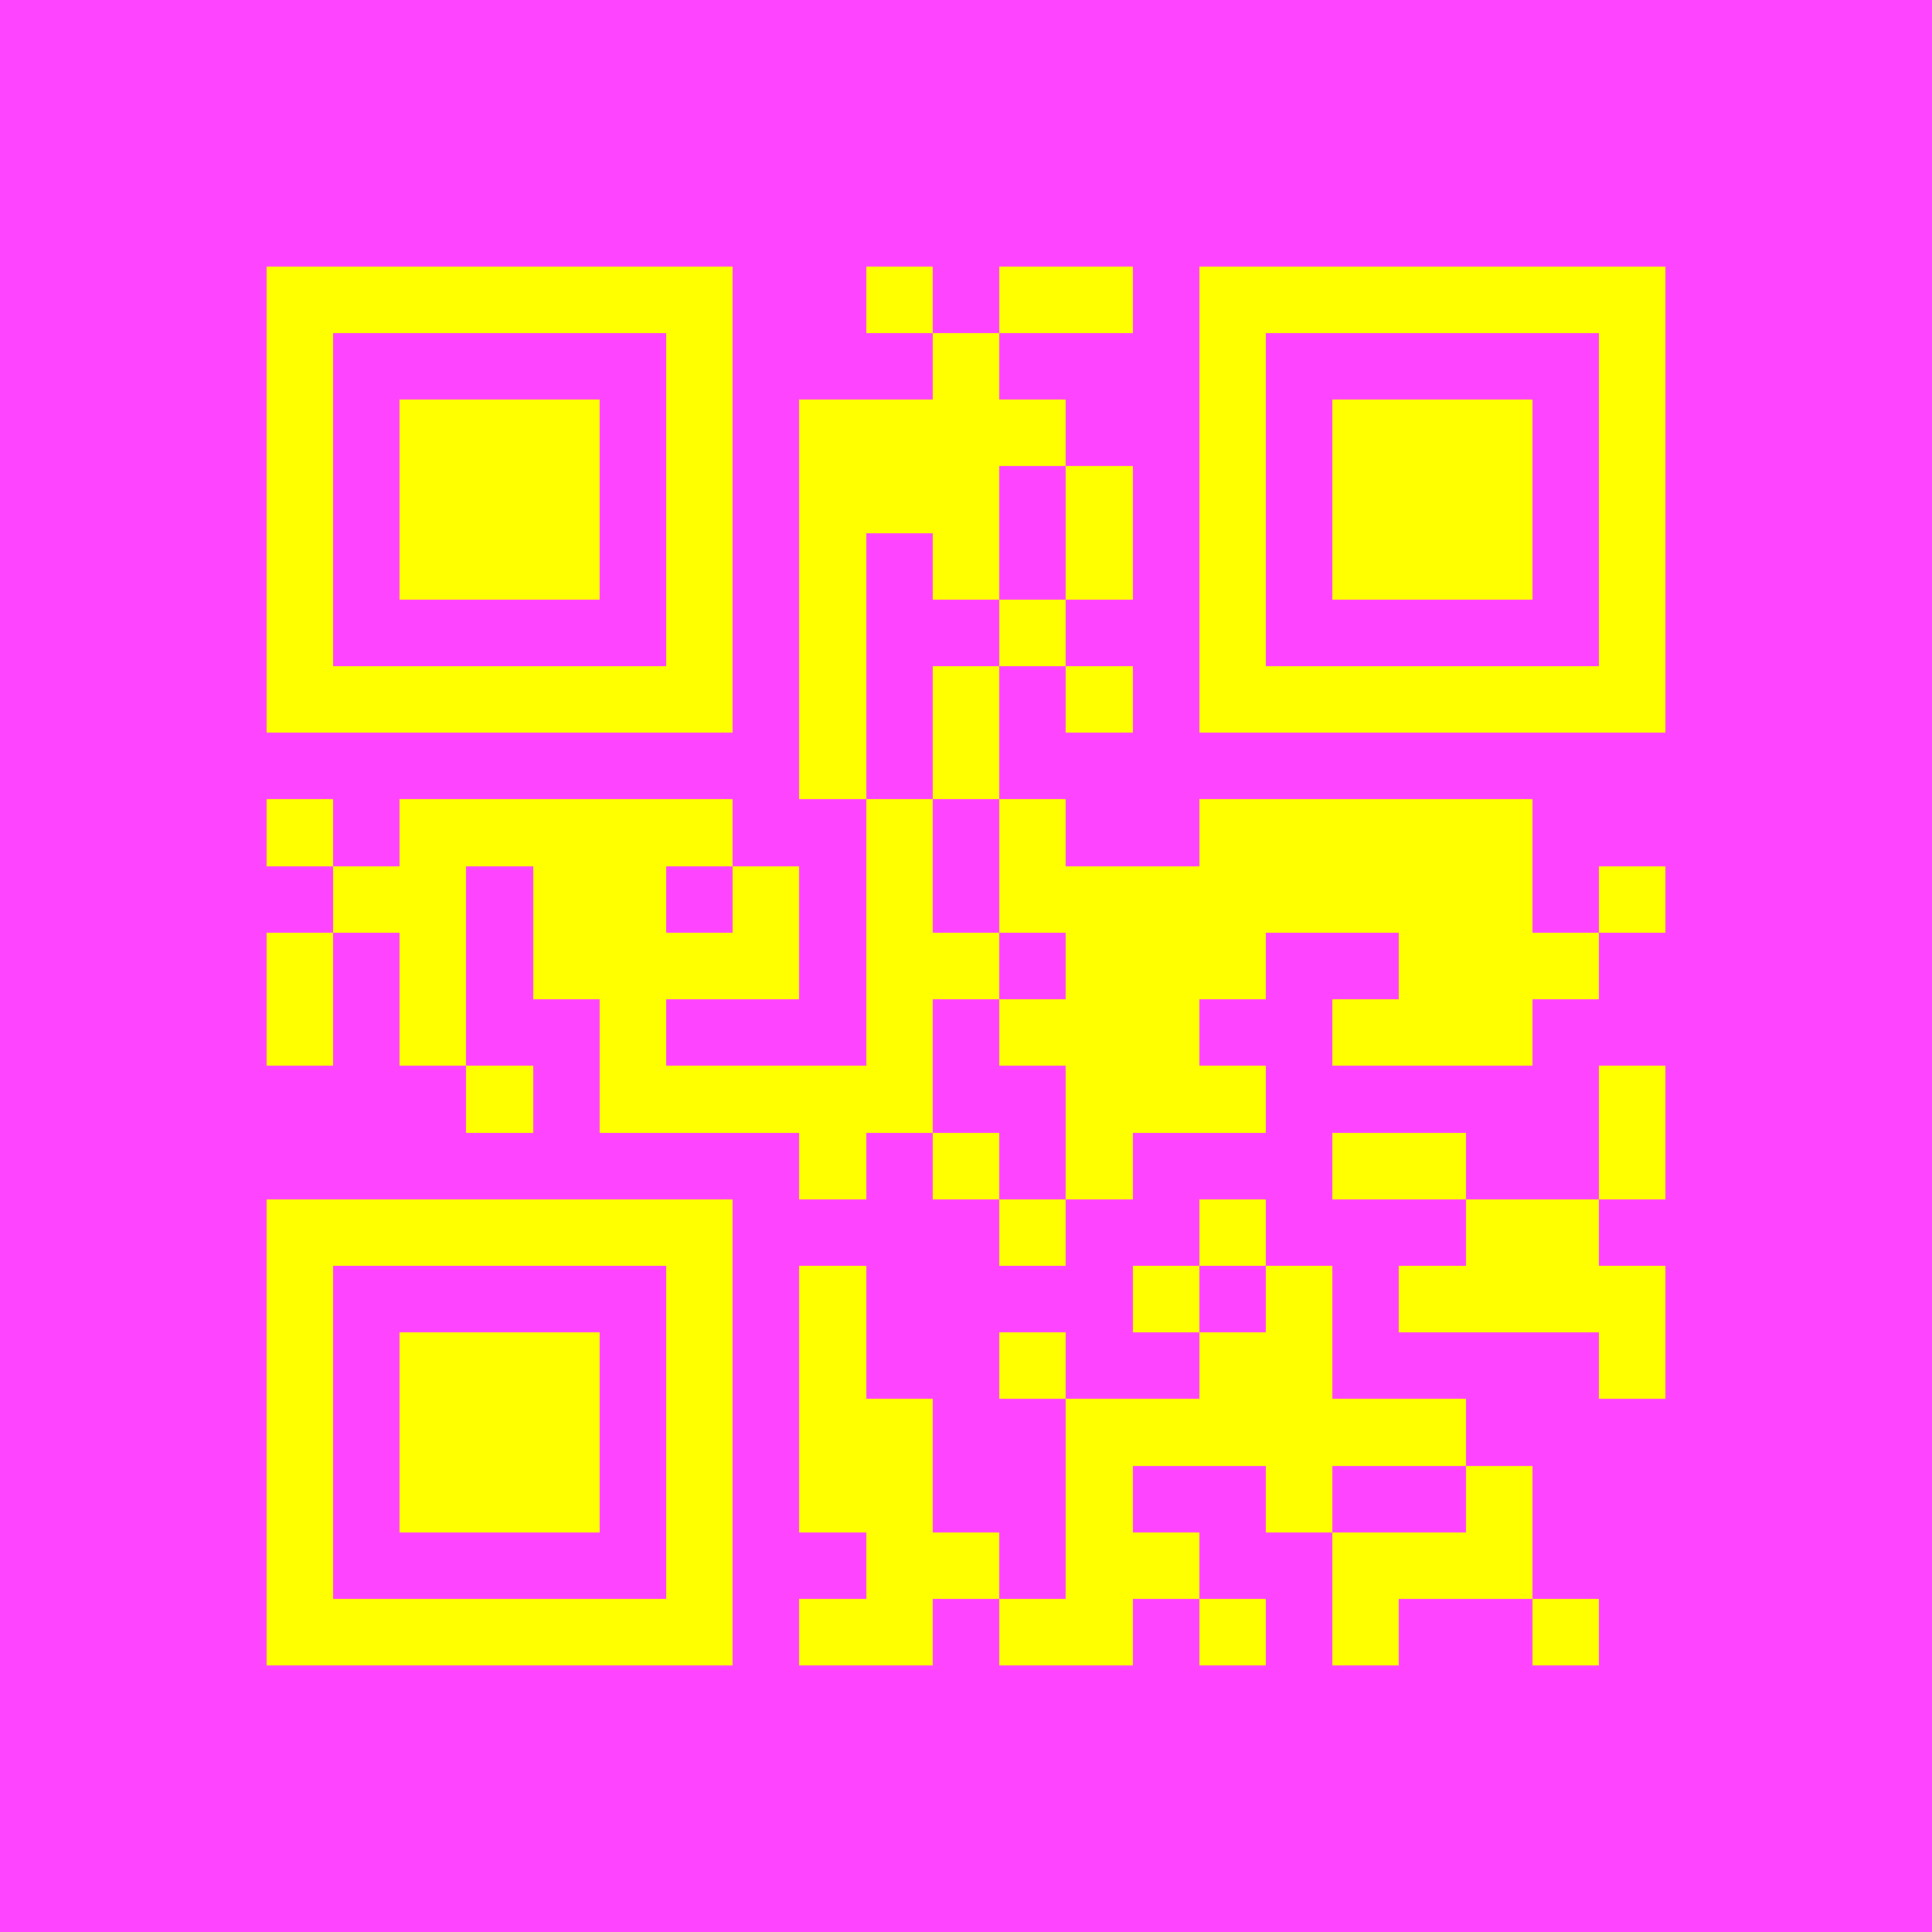
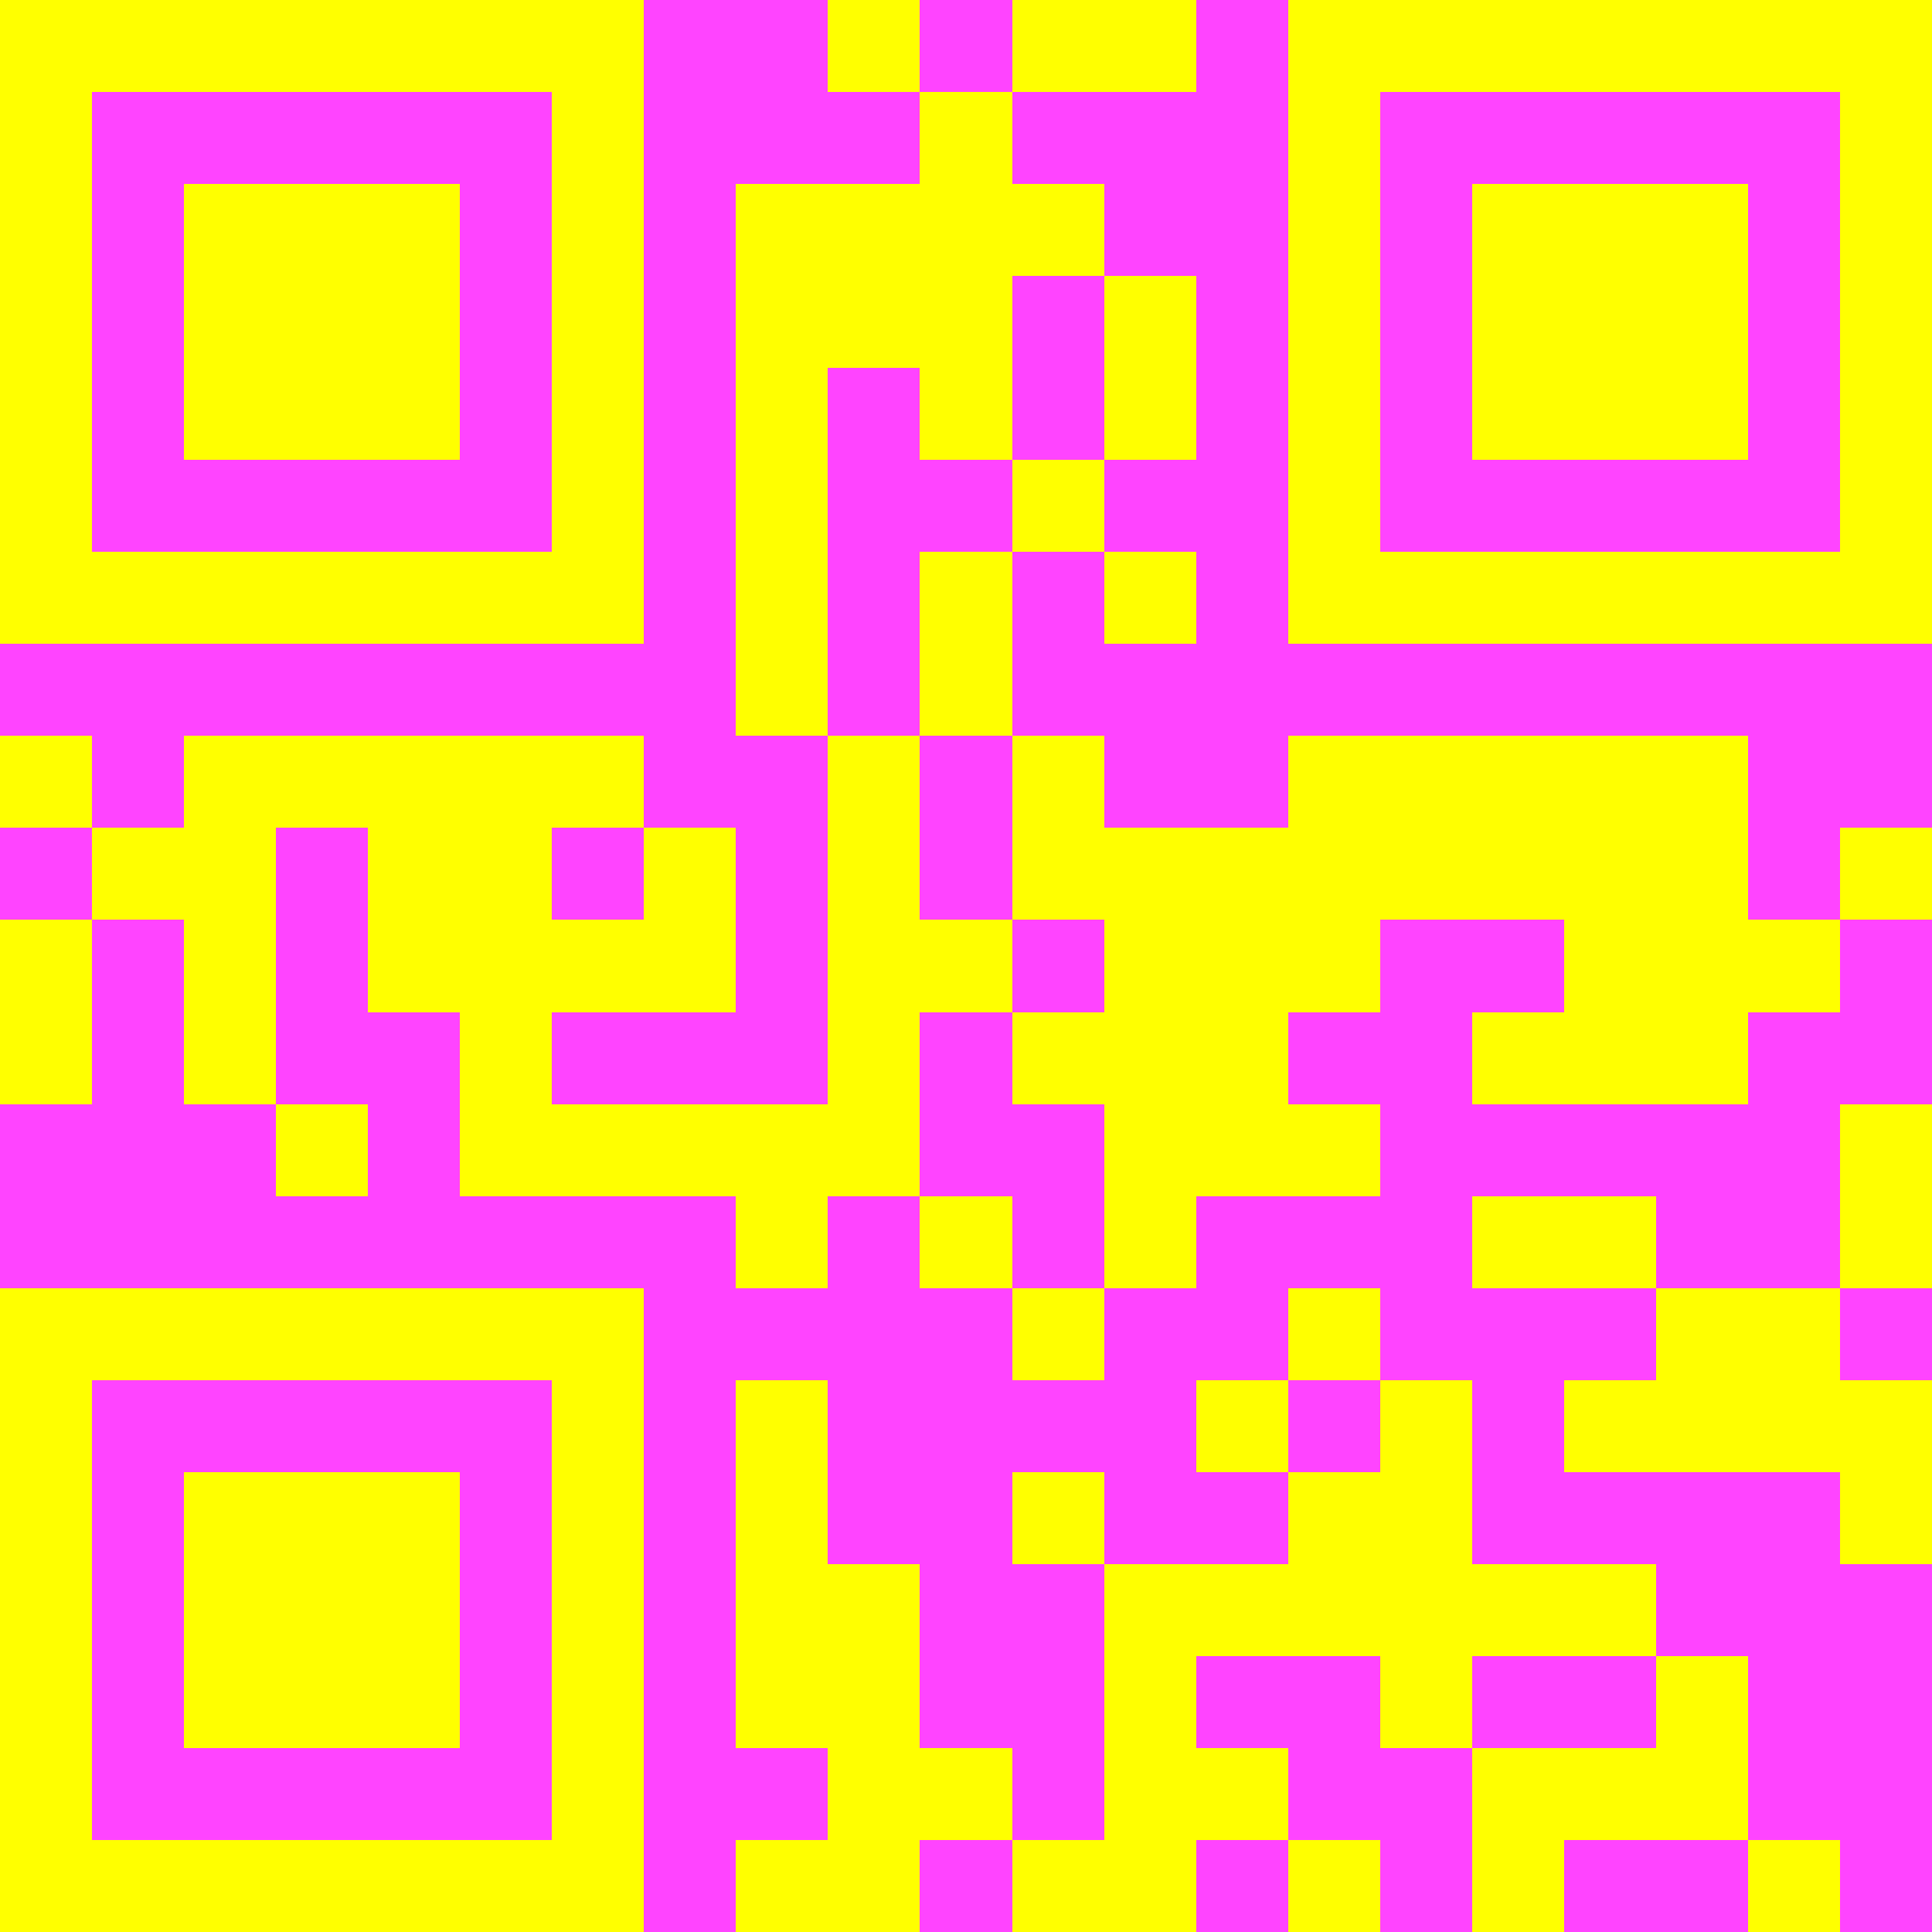
- <svg xmlns="http://www.w3.org/2000/svg" version="1.1" width="203" height="203" viewBox="0 0 203 203" shape-rendering="crispEdges">
-   <rect x="0" y="0" width="203" height="203" fill="#ff44ff" />
-   <path fill="#ffff00" d="M28 28h7v7H28V28M35 28h7v7H35V28M42 28h7v7H42V28M49 28h7v7H49V28M56 28h7v7H56V28M63 28h7v7H63V28M70 28h7v7H70V28M91 28h7v7H91V28M105 28h7v7H105V28M112 28h7v7H112V28M126 28h7v7H126V28M133 28h7v7H133V28M140 28h7v7H140V28M147 28h7v7H147V28M154 28h7v7H154V28M161 28h7v7H161V28M168 28h7v7H168V28M28 35h7v7H28V35M70 35h7v7H70V35M98 35h7v7H98V35M126 35h7v7H126V35M168 35h7v7H168V35M28 42h7v7H28V42M42 42h7v7H42V42M49 42h7v7H49V42M56 42h7v7H56V42M70 42h7v7H70V42M84 42h7v7H84V42M91 42h7v7H91V42M98 42h7v7H98V42M105 42h7v7H105V42M126 42h7v7H126V42M140 42h7v7H140V42M147 42h7v7H147V42M154 42h7v7H154V42M168 42h7v7H168V42M28 49h7v7H28V49M42 49h7v7H42V49M49 49h7v7H49V49M56 49h7v7H56V49M70 49h7v7H70V49M84 49h7v7H84V49M91 49h7v7H91V49M98 49h7v7H98V49M112 49h7v7H112V49M126 49h7v7H126V49M140 49h7v7H140V49M147 49h7v7H147V49M154 49h7v7H154V49M168 49h7v7H168V49M28 56h7v7H28V56M42 56h7v7H42V56M49 56h7v7H49V56M56 56h7v7H56V56M70 56h7v7H70V56M84 56h7v7H84V56M98 56h7v7H98V56M112 56h7v7H112V56M126 56h7v7H126V56M140 56h7v7H140V56M147 56h7v7H147V56M154 56h7v7H154V56M168 56h7v7H168V56M28 63h7v7H28V63M70 63h7v7H70V63M84 63h7v7H84V63M105 63h7v7H105V63M126 63h7v7H126V63M168 63h7v7H168V63M28 70h7v7H28V70M35 70h7v7H35V70M42 70h7v7H42V70M49 70h7v7H49V70M56 70h7v7H56V70M63 70h7v7H63V70M70 70h7v7H70V70M84 70h7v7H84V70M98 70h7v7H98V70M112 70h7v7H112V70M126 70h7v7H126V70M133 70h7v7H133V70M140 70h7v7H140V70M147 70h7v7H147V70M154 70h7v7H154V70M161 70h7v7H161V70M168 70h7v7H168V70M84 77h7v7H84V77M98 77h7v7H98V77M28 84h7v7H28V84M42 84h7v7H42V84M49 84h7v7H49V84M56 84h7v7H56V84M63 84h7v7H63V84M70 84h7v7H70V84M91 84h7v7H91V84M105 84h7v7H105V84M126 84h7v7H126V84M133 84h7v7H133V84M140 84h7v7H140V84M147 84h7v7H147V84M154 84h7v7H154V84M35 91h7v7H35V91M42 91h7v7H42V91M56 91h7v7H56V91M63 91h7v7H63V91M77 91h7v7H77V91M91 91h7v7H91V91M105 91h7v7H105V91M112 91h7v7H112V91M119 91h7v7H119V91M126 91h7v7H126V91M133 91h7v7H133V91M140 91h7v7H140V91M147 91h7v7H147V91M154 91h7v7H154V91M168 91h7v7H168V91M28 98h7v7H28V98M42 98h7v7H42V98M56 98h7v7H56V98M63 98h7v7H63V98M70 98h7v7H70V98M77 98h7v7H77V98M91 98h7v7H91V98M98 98h7v7H98V98M112 98h7v7H112V98M119 98h7v7H119V98M126 98h7v7H126V98M147 98h7v7H147V98M154 98h7v7H154V98M161 98h7v7H161V98M28 105h7v7H28V105M42 105h7v7H42V105M63 105h7v7H63V105M91 105h7v7H91V105M105 105h7v7H105V105M112 105h7v7H112V105M119 105h7v7H119V105M140 105h7v7H140V105M147 105h7v7H147V105M154 105h7v7H154V105M49 112h7v7H49V112M63 112h7v7H63V112M70 112h7v7H70V112M77 112h7v7H77V112M84 112h7v7H84V112M91 112h7v7H91V112M112 112h7v7H112V112M119 112h7v7H119V112M126 112h7v7H126V112M168 112h7v7H168V112M84 119h7v7H84V119M98 119h7v7H98V119M112 119h7v7H112V119M140 119h7v7H140V119M147 119h7v7H147V119M168 119h7v7H168V119M28 126h7v7H28V126M35 126h7v7H35V126M42 126h7v7H42V126M49 126h7v7H49V126M56 126h7v7H56V126M63 126h7v7H63V126M70 126h7v7H70V126M105 126h7v7H105V126M126 126h7v7H126V126M154 126h7v7H154V126M161 126h7v7H161V126M28 133h7v7H28V133M70 133h7v7H70V133M84 133h7v7H84V133M119 133h7v7H119V133M133 133h7v7H133V133M147 133h7v7H147V133M154 133h7v7H154V133M161 133h7v7H161V133M168 133h7v7H168V133M28 140h7v7H28V140M42 140h7v7H42V140M49 140h7v7H49V140M56 140h7v7H56V140M70 140h7v7H70V140M84 140h7v7H84V140M105 140h7v7H105V140M126 140h7v7H126V140M133 140h7v7H133V140M168 140h7v7H168V140M28 147h7v7H28V147M42 147h7v7H42V147M49 147h7v7H49V147M56 147h7v7H56V147M70 147h7v7H70V147M84 147h7v7H84V147M91 147h7v7H91V147M112 147h7v7H112V147M119 147h7v7H119V147M126 147h7v7H126V147M133 147h7v7H133V147M140 147h7v7H140V147M147 147h7v7H147V147M28 154h7v7H28V154M42 154h7v7H42V154M49 154h7v7H49V154M56 154h7v7H56V154M70 154h7v7H70V154M84 154h7v7H84V154M91 154h7v7H91V154M112 154h7v7H112V154M133 154h7v7H133V154M154 154h7v7H154V154M28 161h7v7H28V161M70 161h7v7H70V161M91 161h7v7H91V161M98 161h7v7H98V161M112 161h7v7H112V161M119 161h7v7H119V161M140 161h7v7H140V161M147 161h7v7H147V161M154 161h7v7H154V161M28 168h7v7H28V168M35 168h7v7H35V168M42 168h7v7H42V168M49 168h7v7H49V168M56 168h7v7H56V168M63 168h7v7H63V168M70 168h7v7H70V168M84 168h7v7H84V168M91 168h7v7H91V168M105 168h7v7H105V168M112 168h7v7H112V168M126 168h7v7H126V168M140 168h7v7H140V168M161 168h7v7H161V168" />
+ <svg xmlns="http://www.w3.org/2000/svg" version="1.1" width="147" height="147" viewBox="0 0 147 147" shape-rendering="crispEdges">
+   <rect x="0" y="0" width="147" height="147" fill="#ff44ff" />
+   <path fill="#ffff00" d="M0 0h7v7H0V0M7 0h7v7H7V0M14 0h7v7H14V0M21 0h7v7H21V0M28 0h7v7H28V0M35 0h7v7H35V0M42 0h7v7H42V0M63 0h7v7H63V0M77 0h7v7H77V0M84 0h7v7H84V0M98 0h7v7H98V0M105 0h7v7H105V0M112 0h7v7H112V0M119 0h7v7H119V0M126 0h7v7H126V0M133 0h7v7H133V0M140 0h7v7H140V0M0 7h7v7H0V7M42 7h7v7H42V7M70 7h7v7H70V7M98 7h7v7H98V7M140 7h7v7H140V7M0 14h7v7H0V14M14 14h7v7H14V14M21 14h7v7H21V14M28 14h7v7H28V14M42 14h7v7H42V14M56 14h7v7H56V14M63 14h7v7H63V14M70 14h7v7H70V14M77 14h7v7H77V14M98 14h7v7H98V14M112 14h7v7H112V14M119 14h7v7H119V14M126 14h7v7H126V14M140 14h7v7H140V14M0 21h7v7H0V21M14 21h7v7H14V21M21 21h7v7H21V21M28 21h7v7H28V21M42 21h7v7H42V21M56 21h7v7H56V21M63 21h7v7H63V21M70 21h7v7H70V21M84 21h7v7H84V21M98 21h7v7H98V21M112 21h7v7H112V21M119 21h7v7H119V21M126 21h7v7H126V21M140 21h7v7H140V21M0 28h7v7H0V28M14 28h7v7H14V28M21 28h7v7H21V28M28 28h7v7H28V28M42 28h7v7H42V28M56 28h7v7H56V28M70 28h7v7H70V28M84 28h7v7H84V28M98 28h7v7H98V28M112 28h7v7H112V28M119 28h7v7H119V28M126 28h7v7H126V28M140 28h7v7H140V28M0 35h7v7H0V35M42 35h7v7H42V35M56 35h7v7H56V35M77 35h7v7H77V35M98 35h7v7H98V35M140 35h7v7H140V35M0 42h7v7H0V42M7 42h7v7H7V42M14 42h7v7H14V42M21 42h7v7H21V42M28 42h7v7H28V42M35 42h7v7H35V42M42 42h7v7H42V42M56 42h7v7H56V42M70 42h7v7H70V42M84 42h7v7H84V42M98 42h7v7H98V42M105 42h7v7H105V42M112 42h7v7H112V42M119 42h7v7H119V42M126 42h7v7H126V42M133 42h7v7H133V42M140 42h7v7H140V42M56 49h7v7H56V49M70 49h7v7H70V49M0 56h7v7H0V56M14 56h7v7H14V56M21 56h7v7H21V56M28 56h7v7H28V56M35 56h7v7H35V56M42 56h7v7H42V56M63 56h7v7H63V56M77 56h7v7H77V56M98 56h7v7H98V56M105 56h7v7H105V56M112 56h7v7H112V56M119 56h7v7H119V56M126 56h7v7H126V56M7 63h7v7H7V63M14 63h7v7H14V63M28 63h7v7H28V63M35 63h7v7H35V63M49 63h7v7H49V63M63 63h7v7H63V63M77 63h7v7H77V63M84 63h7v7H84V63M91 63h7v7H91V63M98 63h7v7H98V63M105 63h7v7H105V63M112 63h7v7H112V63M119 63h7v7H119V63M126 63h7v7H126V63M140 63h7v7H140V63M0 70h7v7H0V70M14 70h7v7H14V70M28 70h7v7H28V70M35 70h7v7H35V70M42 70h7v7H42V70M49 70h7v7H49V70M63 70h7v7H63V70M70 70h7v7H70V70M84 70h7v7H84V70M91 70h7v7H91V70M98 70h7v7H98V70M119 70h7v7H119V70M126 70h7v7H126V70M133 70h7v7H133V70M0 77h7v7H0V77M14 77h7v7H14V77M35 77h7v7H35V77M63 77h7v7H63V77M77 77h7v7H77V77M84 77h7v7H84V77M91 77h7v7H91V77M112 77h7v7H112V77M119 77h7v7H119V77M126 77h7v7H126V77M21 84h7v7H21V84M35 84h7v7H35V84M42 84h7v7H42V84M49 84h7v7H49V84M56 84h7v7H56V84M63 84h7v7H63V84M84 84h7v7H84V84M91 84h7v7H91V84M98 84h7v7H98V84M140 84h7v7H140V84M56 91h7v7H56V91M70 91h7v7H70V91M84 91h7v7H84V91M112 91h7v7H112V91M119 91h7v7H119V91M140 91h7v7H140V91M0 98h7v7H0V98M7 98h7v7H7V98M14 98h7v7H14V98M21 98h7v7H21V98M28 98h7v7H28V98M35 98h7v7H35V98M42 98h7v7H42V98M77 98h7v7H77V98M98 98h7v7H98V98M126 98h7v7H126V98M133 98h7v7H133V98M0 105h7v7H0V105M42 105h7v7H42V105M56 105h7v7H56V105M91 105h7v7H91V105M105 105h7v7H105V105M119 105h7v7H119V105M126 105h7v7H126V105M133 105h7v7H133V105M140 105h7v7H140V105M0 112h7v7H0V112M14 112h7v7H14V112M21 112h7v7H21V112M28 112h7v7H28V112M42 112h7v7H42V112M56 112h7v7H56V112M77 112h7v7H77V112M98 112h7v7H98V112M105 112h7v7H105V112M140 112h7v7H140V112M0 119h7v7H0V119M14 119h7v7H14V119M21 119h7v7H21V119M28 119h7v7H28V119M42 119h7v7H42V119M56 119h7v7H56V119M63 119h7v7H63V119M84 119h7v7H84V119M91 119h7v7H91V119M98 119h7v7H98V119M105 119h7v7H105V119M112 119h7v7H112V119M119 119h7v7H119V119M0 126h7v7H0V126M14 126h7v7H14V126M21 126h7v7H21V126M28 126h7v7H28V126M42 126h7v7H42V126M56 126h7v7H56V126M63 126h7v7H63V126M84 126h7v7H84V126M105 126h7v7H105V126M126 126h7v7H126V126M0 133h7v7H0V133M42 133h7v7H42V133M63 133h7v7H63V133M70 133h7v7H70V133M84 133h7v7H84V133M91 133h7v7H91V133M112 133h7v7H112V133M119 133h7v7H119V133M126 133h7v7H126V133M0 140h7v7H0V140M7 140h7v7H7V140M14 140h7v7H14V140M21 140h7v7H21V140M28 140h7v7H28V140M35 140h7v7H35V140M42 140h7v7H42V140M56 140h7v7H56V140M63 140h7v7H63V140M77 140h7v7H77V140M84 140h7v7H84V140M98 140h7v7H98V140M112 140h7v7H112V140M133 140h7v7H133V140" />
</svg>
